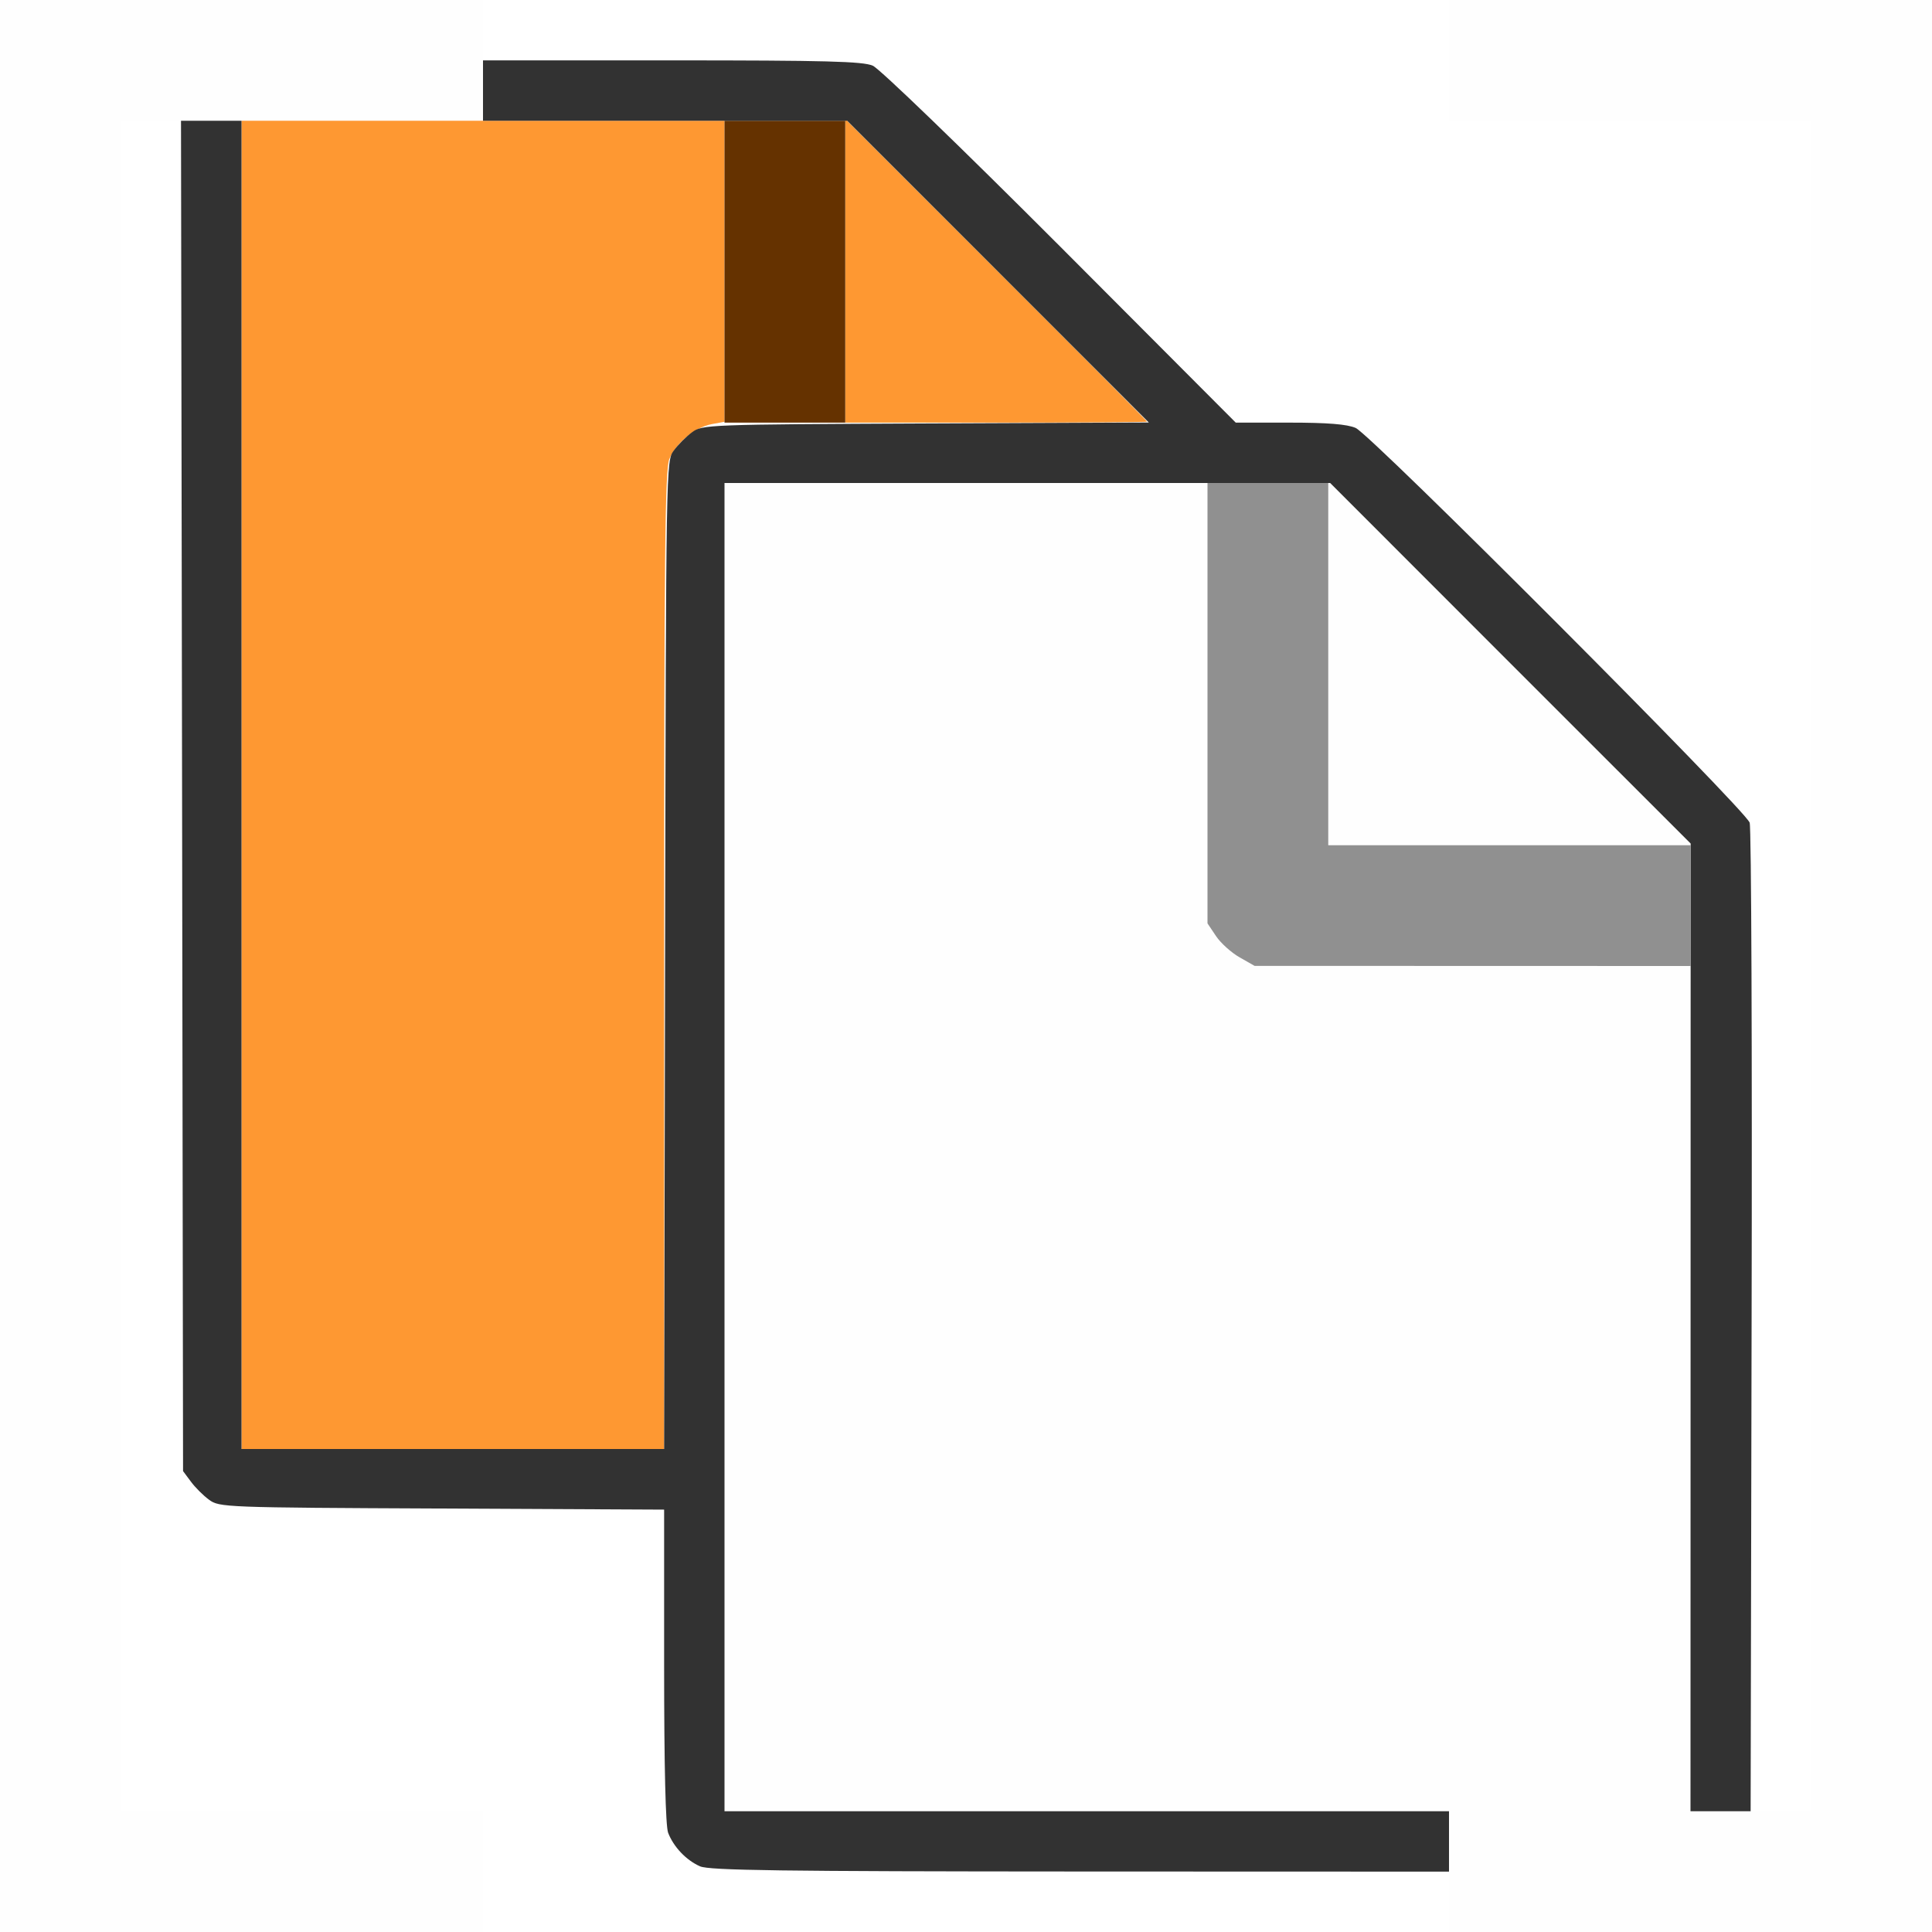
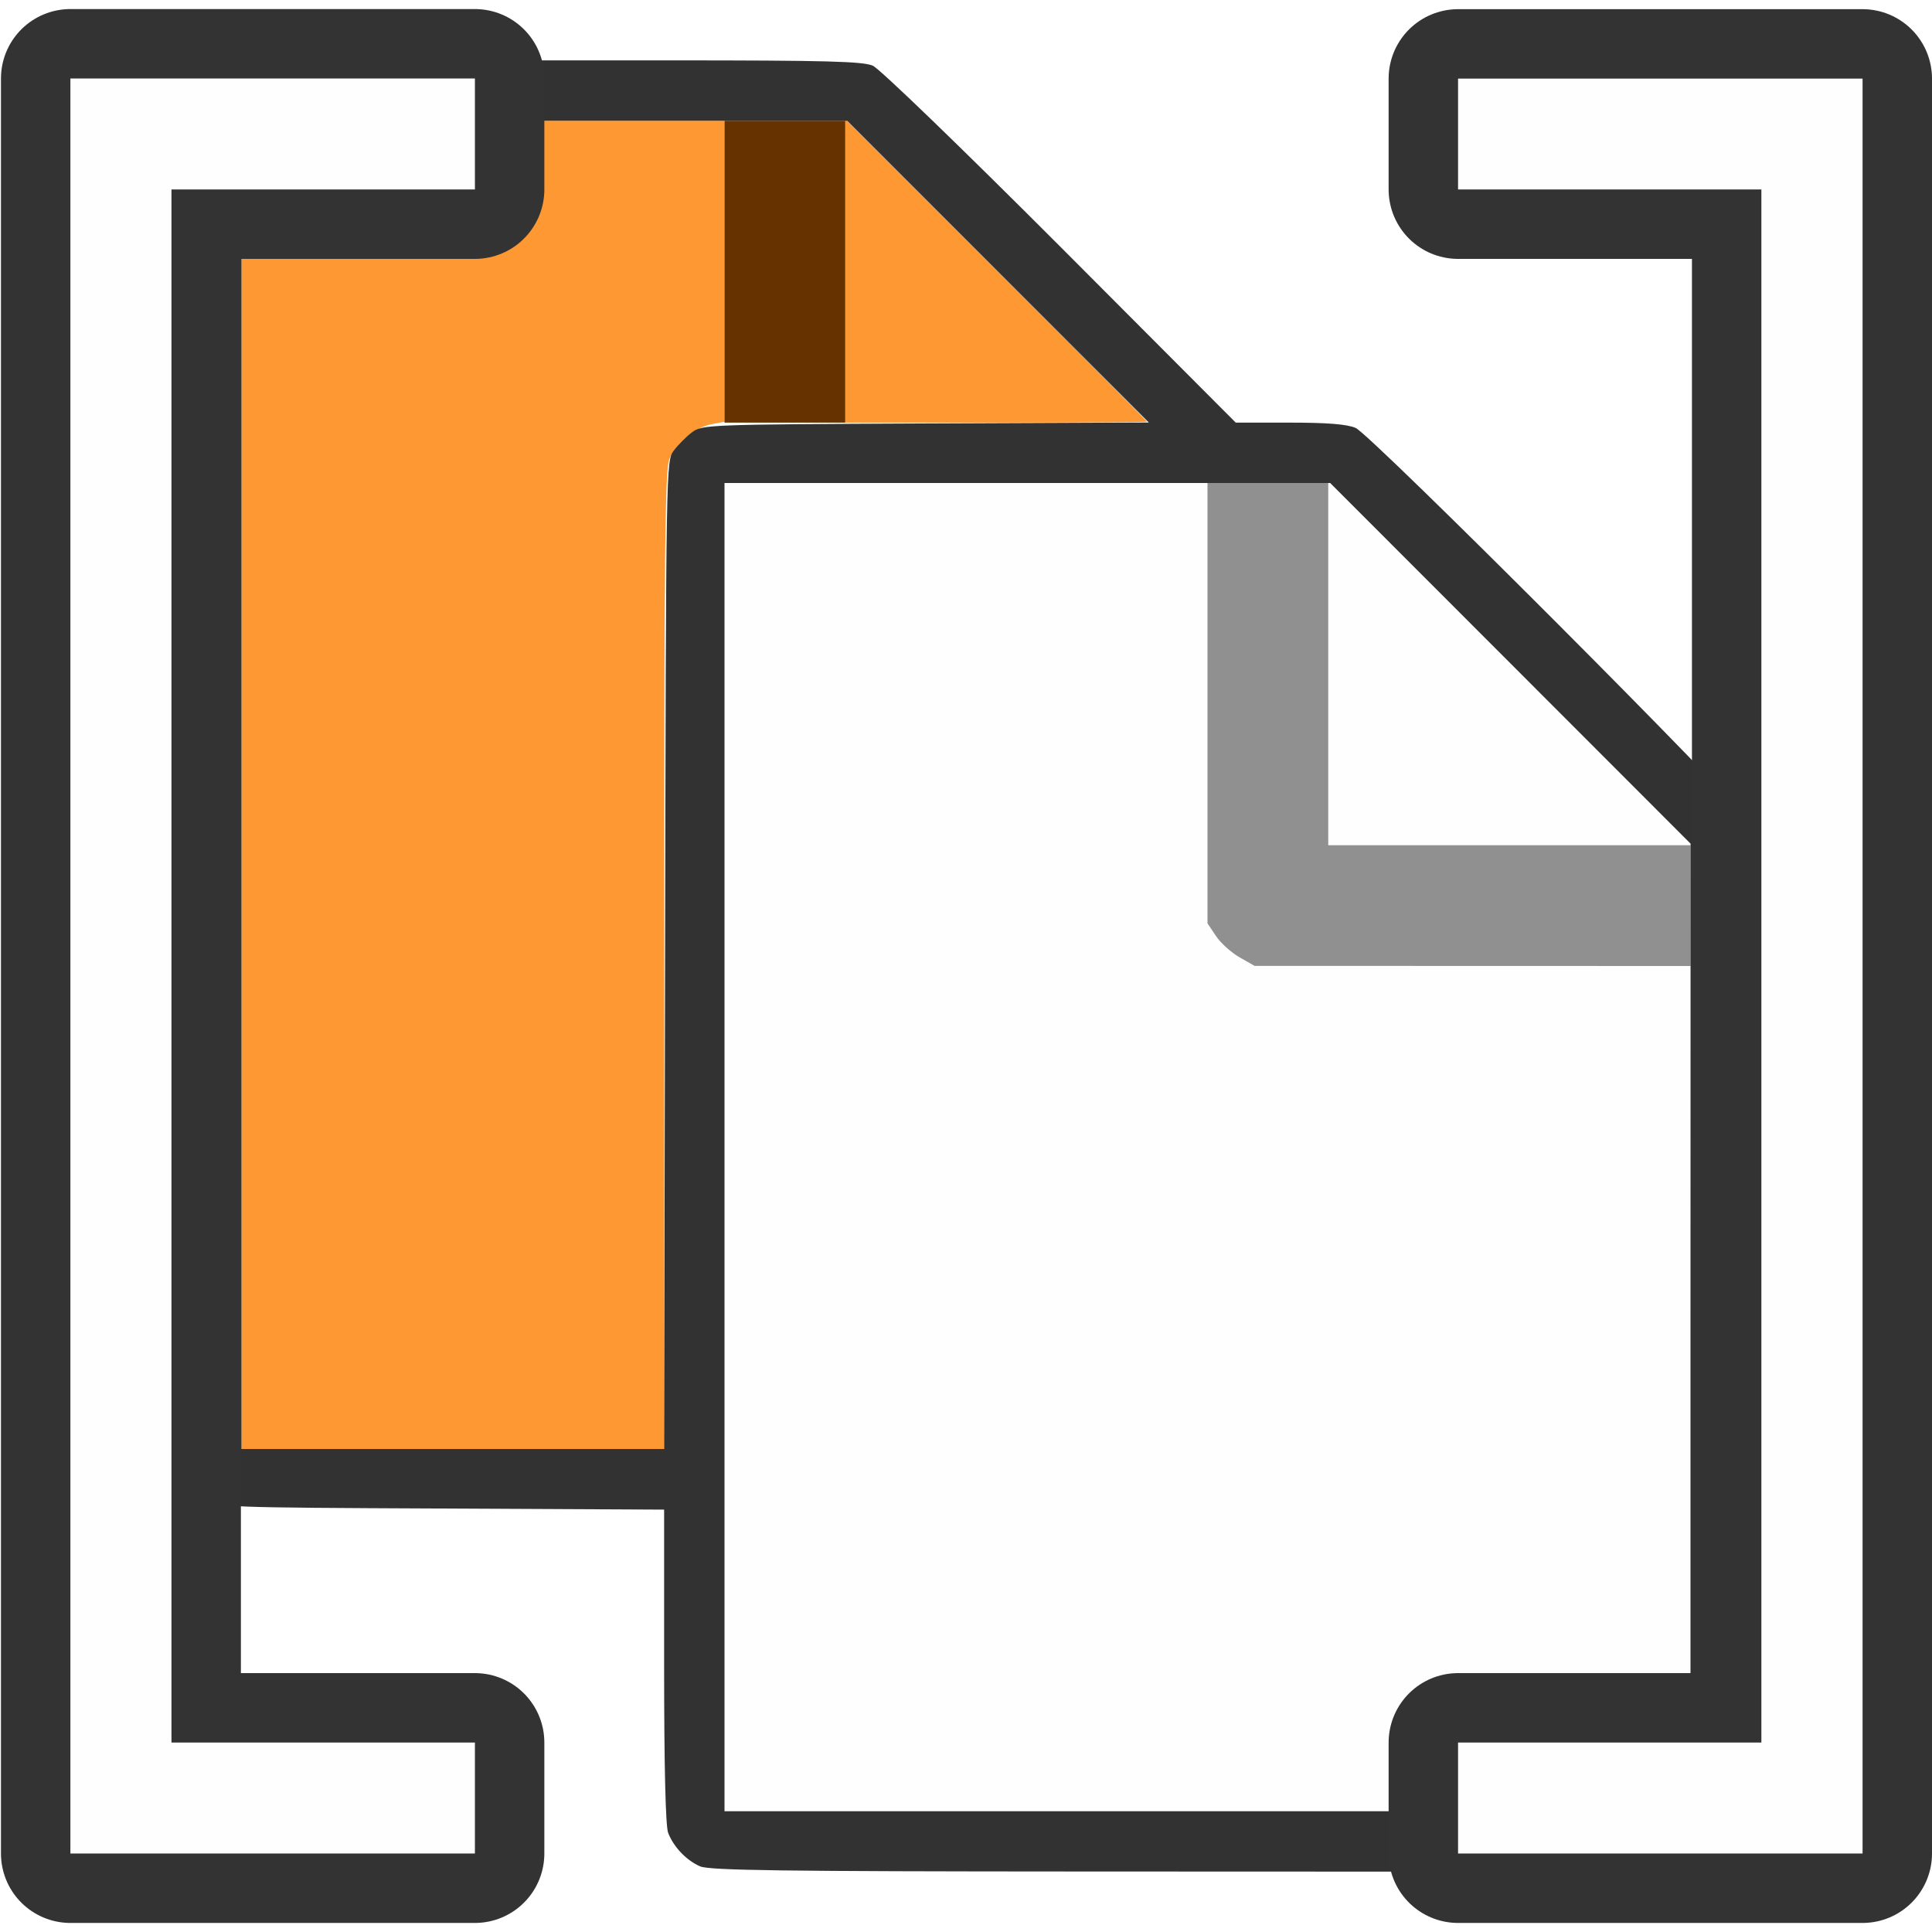
<svg xmlns="http://www.w3.org/2000/svg" version="1.1" id="svg2" width="1600" height="1600" viewBox="0 0 1600 1600">
  <defs id="defs6" />
  <g id="DUPLICATE_ALL" transform="matrix(100,0,0,100,0,4.9999997e-5)" style="stroke-width:0.011">
    <path style="fill:none;stroke-width:0" d="M 4,15.5 V 15 H 2.5 1 V 8 1 h 0.25 0.25 l 0.008,5.591 0.008,5.591 0.064,0.086 c 0.035,0.047 0.103,0.115 0.151,0.151 0.085,0.063 0.123,0.065 1.927,0.073 l 1.841,0.009 0.009,1.341 c 0.009,1.298 0.011,1.344 0.073,1.427 0.035,0.047 0.103,0.115 0.151,0.151 0.086,0.064 0.111,0.065 3.178,0.073 L 12,15.501 V 15.75 16 H 8 4 Z m 10.5,-4.555 c 0.001,-2.23 0.002,-4.082 0.001,-4.116 C 14.5,6.748 11.367,3.604 11.228,3.544 11.157,3.513 10.994,3.5 10.681,3.5 H 10.234 L 8.781,2.044 C 7.96,1.22 7.284,0.569 7.228,0.544 7.146,0.508 6.835,0.5 5.564,0.5 H 4 V 0.25 0 h 4 4 V 0.5 1 h 1.5 1.5 v 7 7 h -0.251 -0.251 l 0.002,-4.055 z" id="path829" />
-     <path style="fill:#fefefe;stroke-width:0" d="M 0,8 V 0 H 2 4 V 0.5 1 H 2.5 1 v 7 7 H 2.5 4 V 15.5 16 H 2 0 Z m 12,7.5 V 15 H 9 6 V 9.5 4 h 2 2 v 1.824 1.824 l 0.071,0.106 c 0.039,0.058 0.127,0.137 0.195,0.176 l 0.124,0.07 1.805,5.156e-4 L 14,8 V 11.5 15 H 14.5 15 V 8 1 H 13.5 12 V 0.5 0 h 2 2 v 8 8 H 14 12 Z M 12.508,7.008 11,6.999 V 5.492 3.985 L 12.516,5.5 c 0.834,0.833 1.516,1.519 1.516,1.523 0,0.004 -0.004,0.005 -0.008,4.281e-4 -0.004,-0.004 -0.686,-0.011 -1.516,-0.016 z" id="path827" />
-     <path style="fill:#fe9832;stroke-width:0" d="M 2,6.5 V 1 H 4 6 V 2.247 3.493 L 5.892,3.513 C 5.755,3.539 5.598,3.669 5.543,3.802 5.507,3.887 5.5,4.604 5.5,7.952 V 12 H 3.75 2 Z M 7,2.242 V 0.985 L 8.25,2.234 C 8.938,2.922 9.5,3.488 9.5,3.492 9.5,3.496 8.938,3.5 8.25,3.5 H 7 Z" id="path825" />
-     <path style="fill:#909090;stroke-width:0" d="M 10.267,7.929 C 10.198,7.89 10.11,7.811 10.071,7.753 L 10,7.647 V 5.824 4 H 10.5 11 V 5.5 7 H 12.5 14 V 7.5 8 l -1.805,-5.125e-4 -1.805,-5.156e-4 z" id="path823" />
+     <path style="display:inline;fill:#fefefe;stroke:none;stroke-width:1.5;stroke-dasharray:none;stroke-opacity:1;paint-order:markers stroke fill" d="M 12.619,7.424 10.75,7.413 V 5.528 3.643 l 1.879,1.895 c 1.034,1.042 1.879,1.9 1.879,1.905 0,0.005 -0.004,0.006 -0.01,5.355e-4 -0.005,-0.005 -0.851,-0.014 -1.879,-0.02 z" id="path2541" />
+     <path style="display:inline;fill:#fefefe;stroke:none;stroke-width:1.5;stroke-dasharray:none;stroke-opacity:1;paint-order:markers stroke fill" d="M 11.938,15.091 H 8.844 5.75 V 9.954 4 h 2.062 L 10,3.849 v 1.974 l 0.056,1.644 0.073,0.114 c 0.04,0.063 0.131,0.149 0.201,0.191 l 0.128,0.076 1.736,0.151 1.861,5.557e-4 L 14,12.119 v 2.971 z" id="path2539" />
+     <path style="fill:#fe9832;stroke-width:0" d="M 2,1.703 H 4.375 V 1 H 6 V 2.247 3.493 L 5.892,3.513 C 5.755,3.539 5.598,3.669 5.543,3.802 5.507,3.887 5.5,4.604 5.5,7.952 V 12 H 3.75 2 Z M 7,2.242 V 0.985 L 8.25,2.234 C 8.938,2.922 9.5,3.488 9.5,3.492 9.5,3.496 8.938,3.5 8.25,3.5 H 7 Z" id="path825" />
+     <path style="fill:#909090;stroke-width:0" d="M 10.267,7.929 C 10.198,7.89 10.11,7.811 10.071,7.753 L 10,7.647 V 5.824 4 H 10.5 11 V 5.5 7 h 1.5 l 1.501,0 V 7.5 8 l -1.806,-5.125e-4 -1.805,-5.156e-4 z" id="path823" />
    <path style="fill:#653200;stroke-width:0" d="M 6,2.25 V 1 H 6.5 7 V 2.25 3.5 H 6.5 6 Z" id="path821" />
-     <path style="fill:#323232;stroke-width:0" d="M 5.797,15.456 C 5.682,15.405 5.578,15.295 5.533,15.178 5.512,15.12 5.5,14.636 5.5,13.796 v -1.294 l -1.841,-0.009 c -1.804,-0.008 -1.843,-0.01 -1.928,-0.073 C 1.683,12.385 1.615,12.317 1.58,12.269 L 1.516,12.183 1.508,6.591 1.499,1 H 1.75 2 V 6.5 12 h 1.75 1.75 l 0.008,-4.091 C 5.516,3.831 5.516,3.817 5.58,3.731 5.615,3.683 5.683,3.615 5.731,3.58 5.815,3.517 5.854,3.515 7.665,3.507 L 9.514,3.499 8.265,2.249 7.016,1 H 5.508 4 V 0.75 0.5 h 1.564 c 1.272,0 1.582,0.008 1.664,0.044 0.057,0.025 0.732,0.677 1.554,1.5 L 10.234,3.5 h 0.446 c 0.314,0 0.476,0.013 0.547,0.044 0.128,0.056 3.229,3.163 3.263,3.269 0.014,0.043 0.021,1.903 0.016,4.133 L 14.498,15 h -0.249 -0.249 l 7e-4,-4.007 7e-4,-4.007 L 12.508,5.493 11.016,4 H 8.508 6 V 9.5 15 h 3 3 v 0.25 0.25 L 8.945,15.499 C 6.469,15.498 5.873,15.49 5.797,15.456 Z" id="path819" />
+     <path style="fill:#323232;stroke-width:0" d="M 5.797,15.456 C 5.682,15.405 5.578,15.295 5.533,15.178 5.512,15.12 5.5,14.636 5.5,13.796 v -1.294 l -1.841,-0.009 c -1.804,-0.008 -1.843,-0.01 -1.928,-0.073 C 1.683,12.385 1.615,12.317 1.58,12.269 L 1.516,12.183 1.508,6.591 1.499,1.703 H 1.75 2 V 6.5 12 h 1.75 1.75 l 0.008,-4.091 C 5.516,3.831 5.516,3.817 5.58,3.731 5.615,3.683 5.683,3.615 5.731,3.58 5.815,3.517 5.854,3.515 7.665,3.507 L 9.514,3.499 8.265,2.249 7.016,1 H 5.508 4.375 V 0.75 L 4.4,0.5 h 1.164 c 1.272,0 1.582,0.008 1.664,0.044 0.057,0.025 0.732,0.677 1.554,1.5 L 10.234,3.5 h 0.446 c 0.314,0 0.476,0.013 0.547,0.044 0.128,0.056 3.229,3.163 3.263,3.269 0.014,0.043 0.021,1.903 0.016,4.133 l -0.008,3.382 h -0.249 -0.249 v -3.334 l 7e-4,-4.007 L 12.508,5.493 11.016,4 H 8.508 6 V 9.5 15 h 3 2.6 v 0.25 0.25 L 8.945,15.499 C 6.469,15.498 5.873,15.49 5.797,15.456 Z" id="path819" />
+     <path style="fill:#fefefe;stroke:#333333;stroke-width:1.15;stroke-linejoin:round;stroke-dasharray:none;stroke-opacity:1;paint-order:markers stroke fill" d="M 12.075,14.891 V 14.431 h 1.256 1.256 V 8 1.569 H 13.331 12.075 v -0.459 -0.459 h 1.675 1.675 v 7.35 V 15.35 H 13.75 12.075 Z" id="path3432" />
+     <path style="fill:#fefefe;stroke:#333333;stroke-width:1.15;stroke-linejoin:round;stroke-dasharray:none;stroke-opacity:1;paint-order:markers stroke fill" d="M 3.933,14.891 V 14.431 H 2.676 1.42 V 8 1.569 H 2.676 3.933 V 1.109 0.65 H 2.257 0.583 V 8 15.35 h 1.675 1.675 z" id="path3432-2" />
  </g>
</svg>
